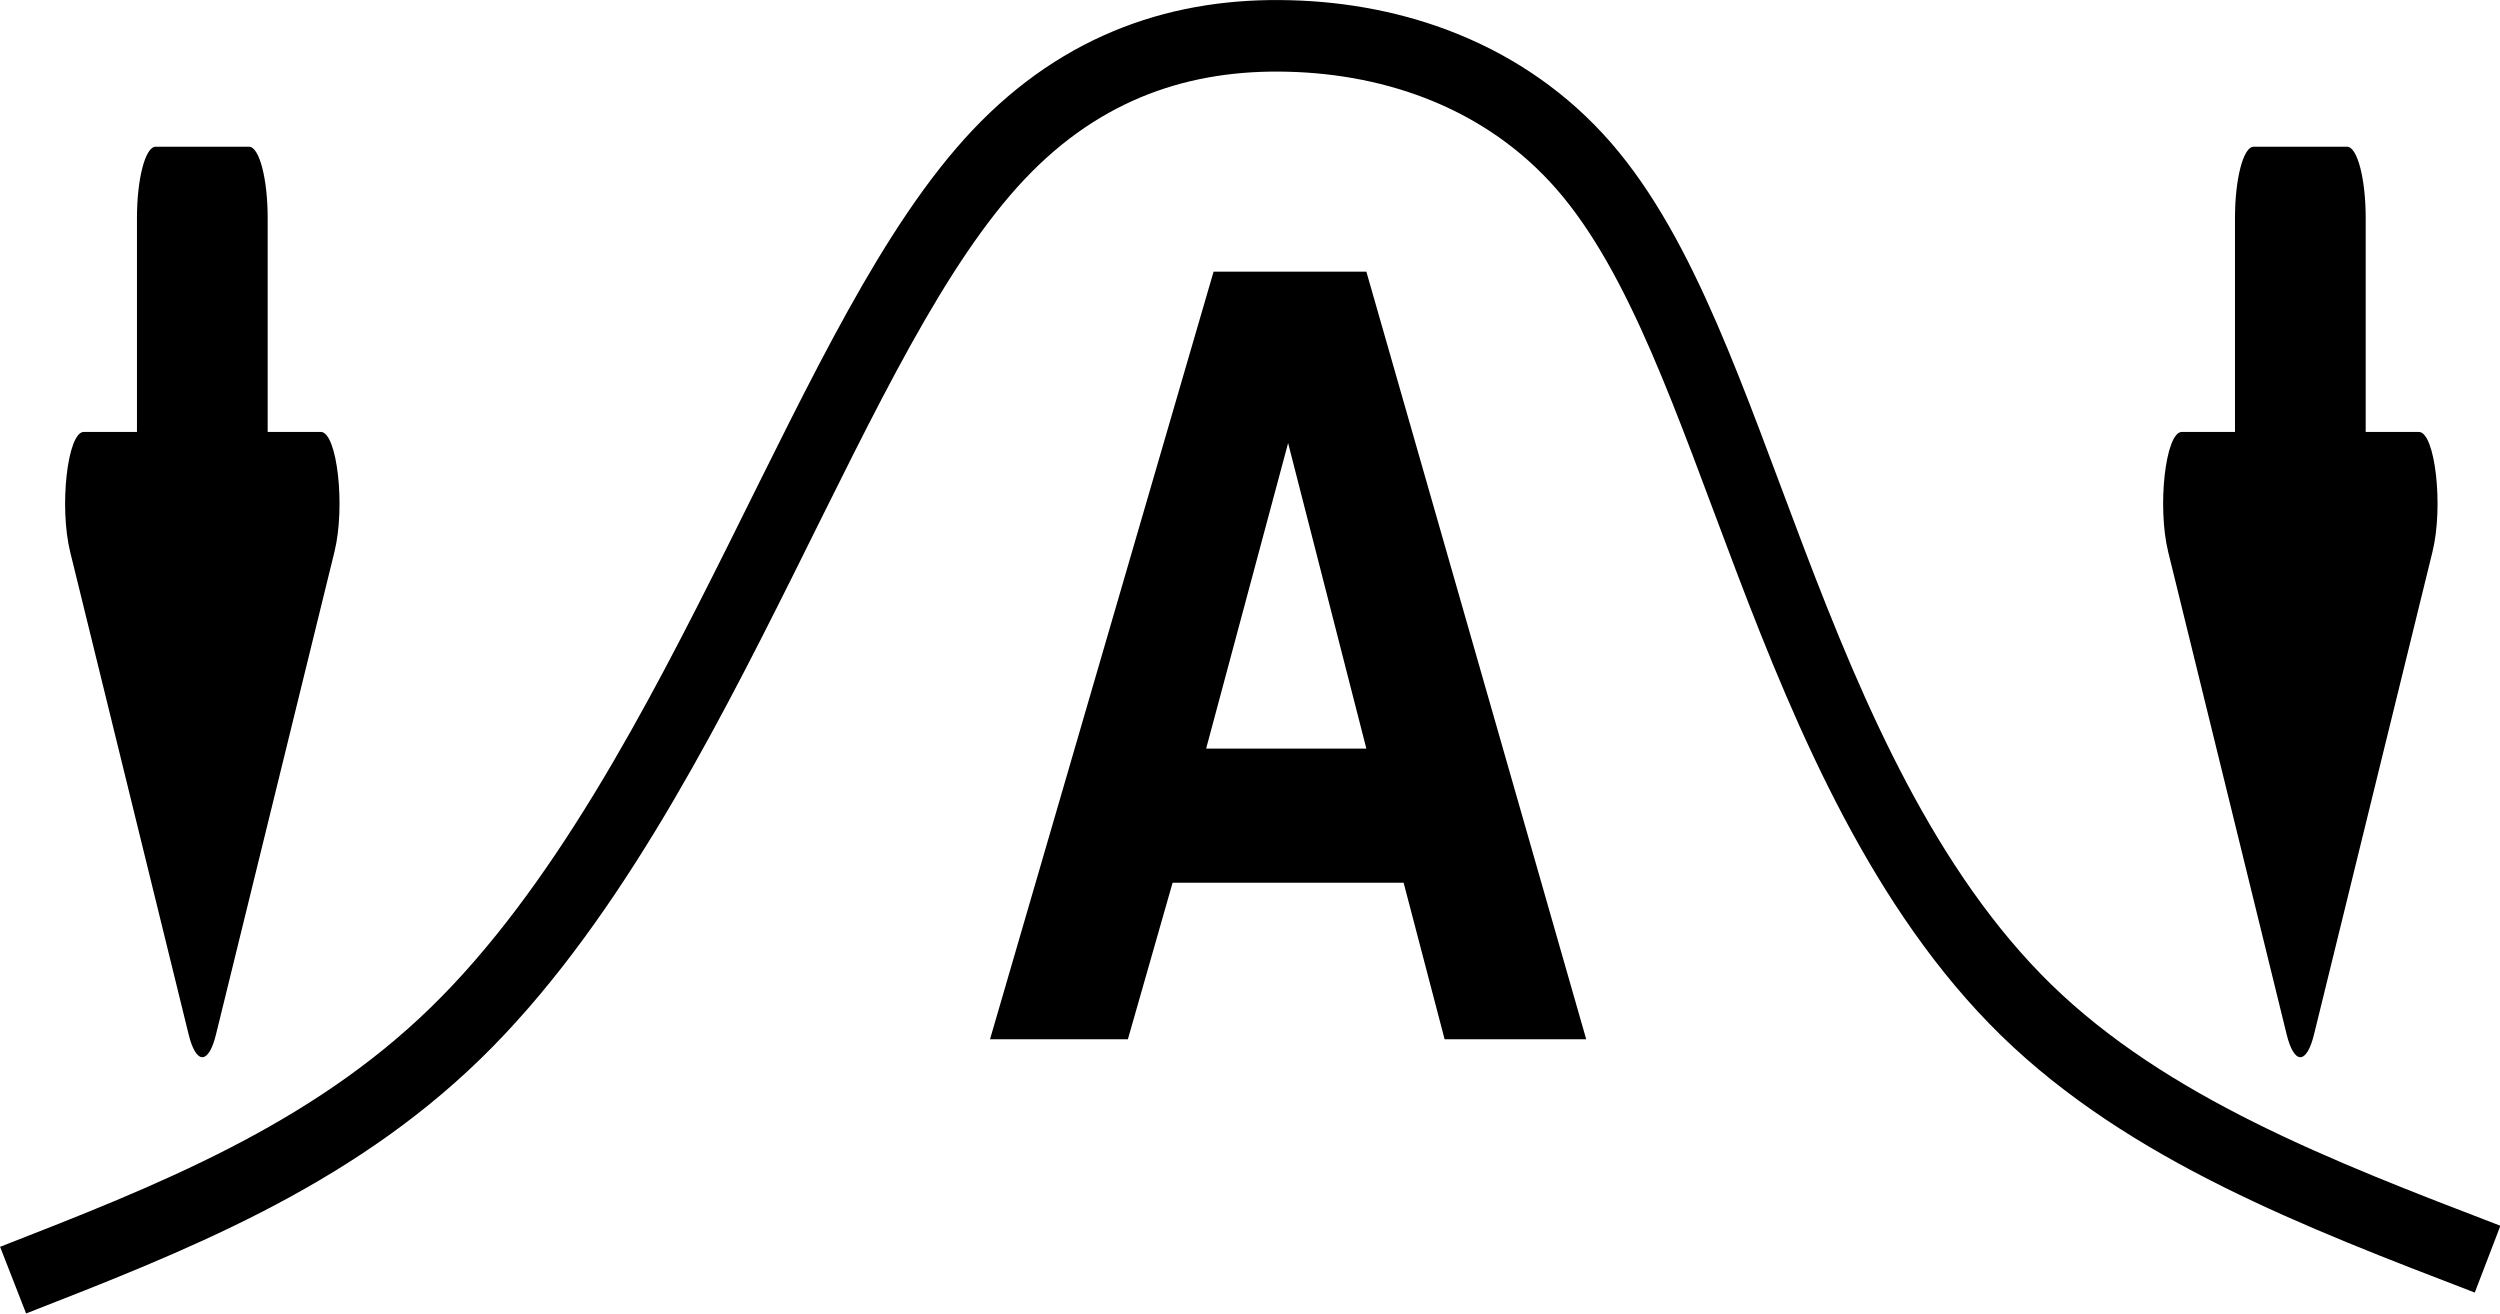
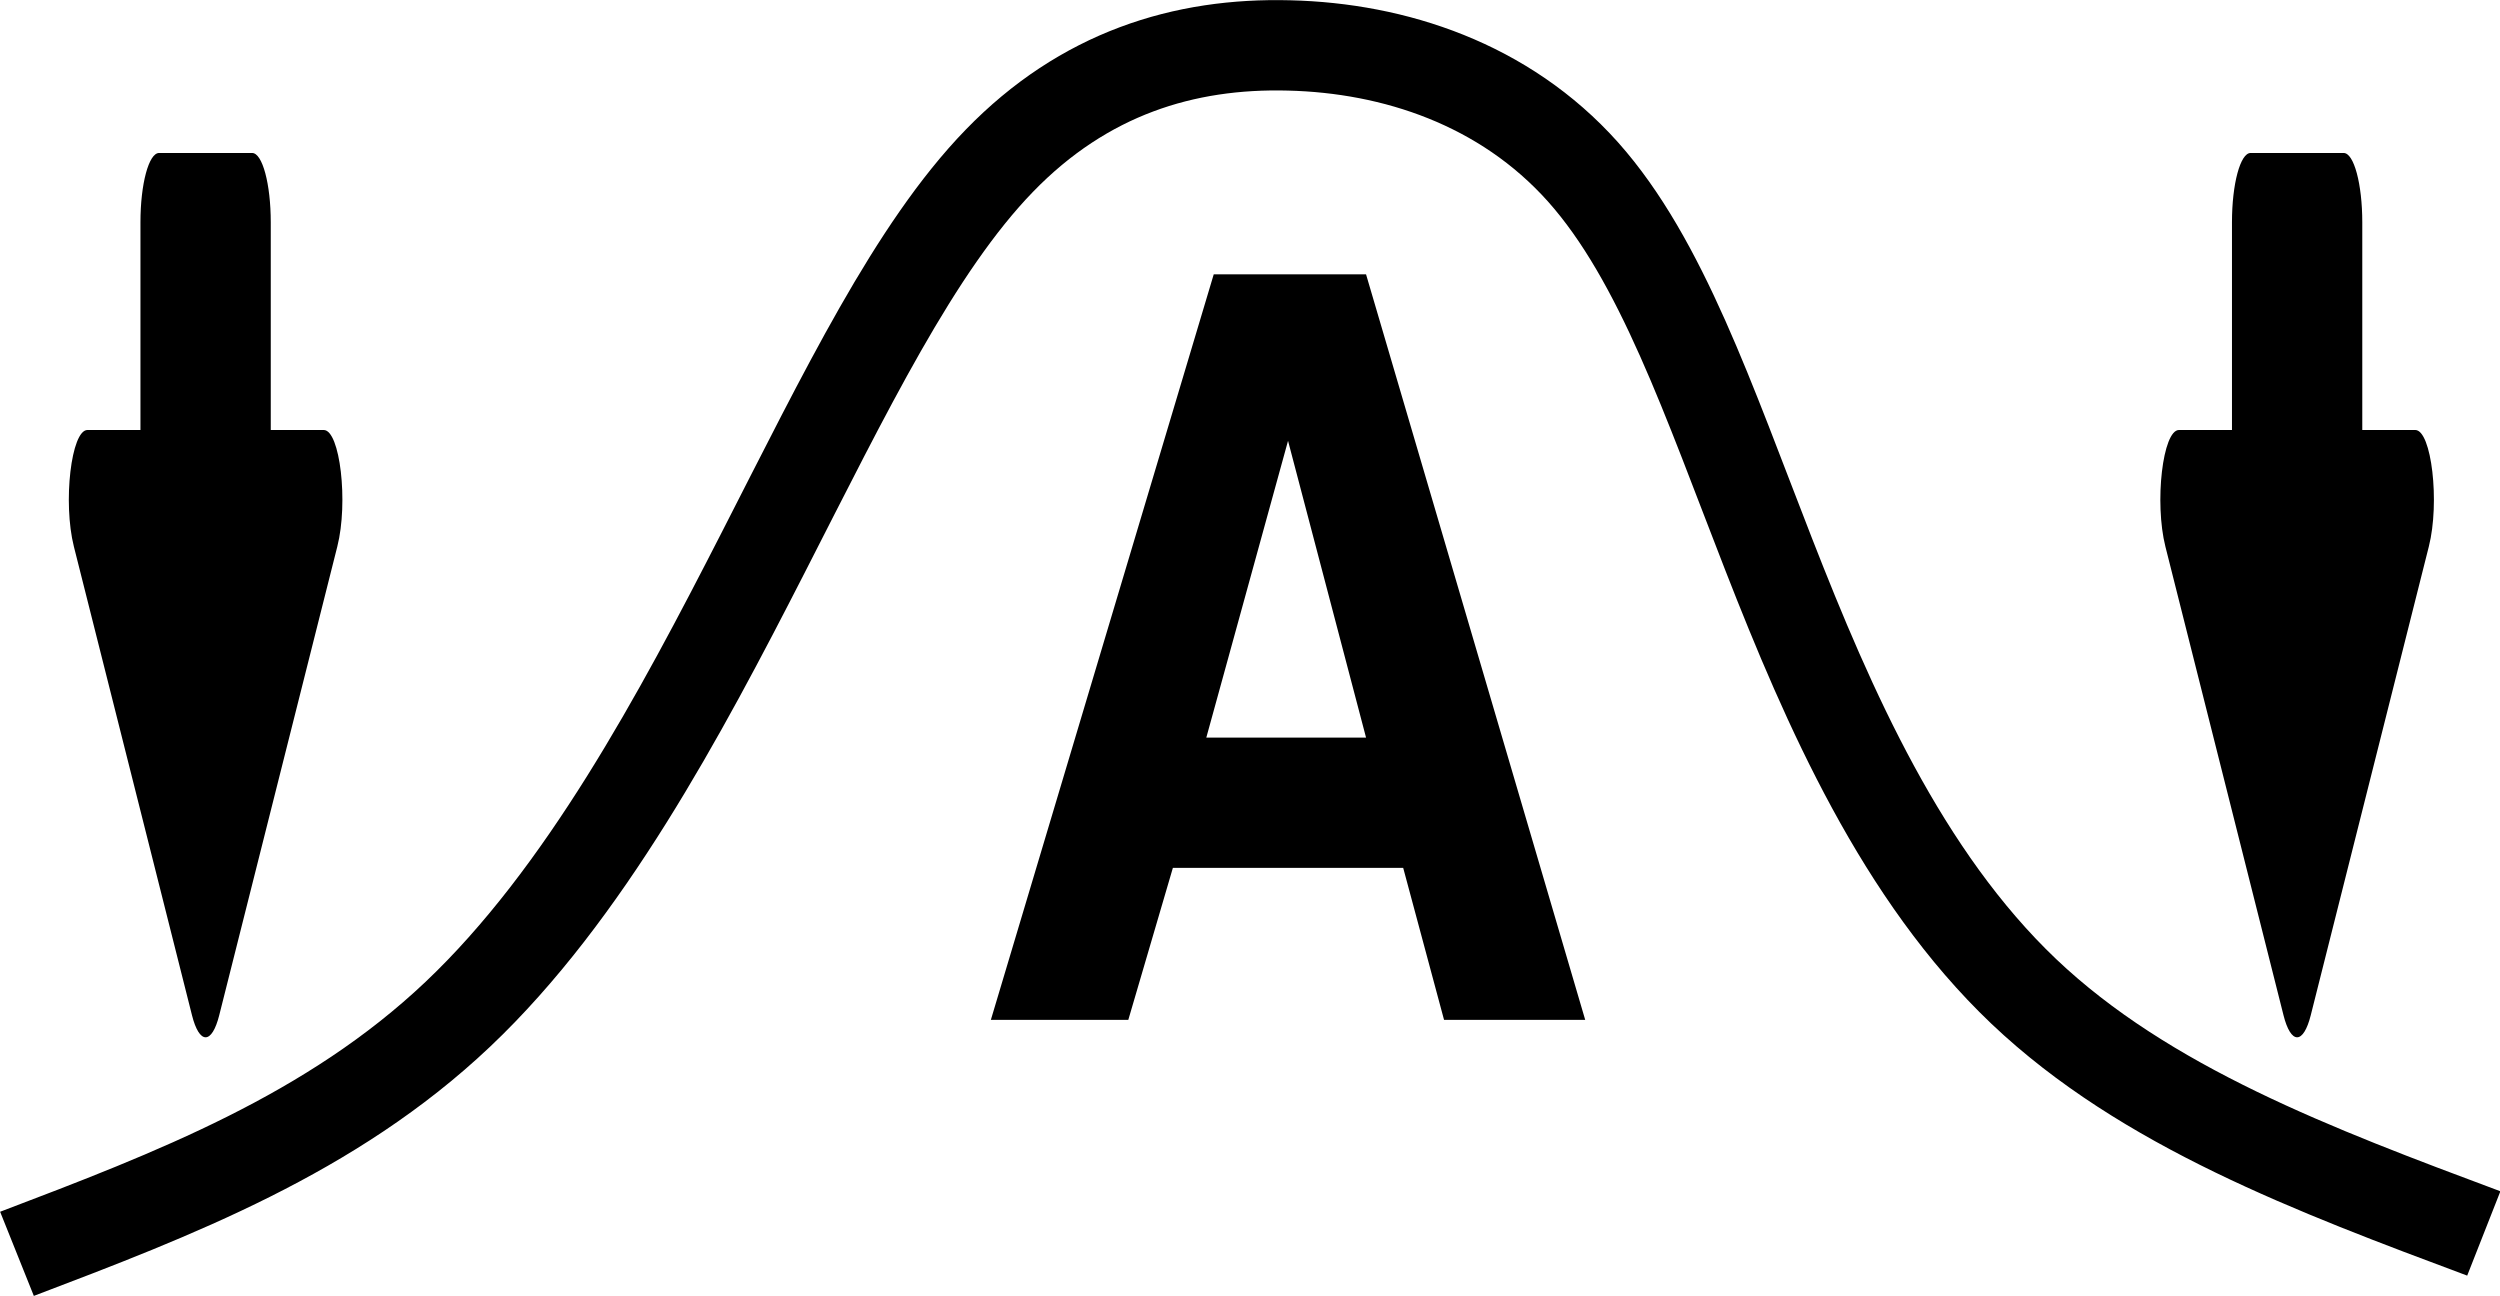
- <svg xmlns="http://www.w3.org/2000/svg" width="10.483mm" height="5.508mm" viewBox="0 0 10.483 5.508" version="1.1" id="svg5">
+ <svg xmlns="http://www.w3.org/2000/svg" width="57.749mm" height="29.936mm" viewBox="0 0 57.749 29.936" version="1.1" id="svg5">
  <defs id="defs2">
    <marker style="overflow:visible" id="Arrow2Sstartl" refX="0" refY="0" orient="auto">
      <path transform="matrix(0.3,0,0,0.3,-0.69,0)" d="M 8.719,4.034 -2.207,0.016 8.719,-4.002 c -1.745,2.372 -1.735,5.617 -6e-7,8.035 z" style="fill:#fd3301;fill-rule:evenodd;stroke:#fd3301;stroke-width:0.625;stroke-linejoin:round" id="path6348" />
    </marker>
    <marker style="overflow:visible" id="Arrow2Sstartl-2" refX="0" refY="0" orient="auto">
      <path transform="matrix(0.3,0,0,0.3,-0.69,0)" d="M 8.719,4.034 -2.207,0.016 8.719,-4.002 c -1.745,2.372 -1.735,5.617 -6e-7,8.035 z" style="fill:#fd3301;fill-rule:evenodd;stroke:#fd3301;stroke-width:0.625;stroke-linejoin:round" id="path6348-4" />
    </marker>
    <marker style="overflow:visible" id="marker10365" refX="0" refY="0" orient="auto">
      <path transform="matrix(-1.1,0,0,-1.1,-1.1,0)" d="M 8.719,4.034 -2.207,0.016 8.719,-4.002 c -1.745,2.372 -1.735,5.617 -6e-7,8.035 z" style="fill:#000000;fill-opacity:1;fill-rule:evenodd;stroke:#000000;stroke-width:0.625;stroke-linejoin:round;stroke-opacity:1" id="path10363" />
    </marker>
  </defs>
-   <g id="layer1" transform="translate(-86.70808,-116.1031)">
-     <g id="g19414">
-       <g id="g1551">
-         <path id="path7623" d="m 86.763,121.471 c 0.661,-0.258 1.322,-0.517 1.854,-1.034 0.532,-0.517 0.935,-1.292 1.283,-1.99 0.348,-0.698 0.639,-1.318 0.995,-1.695 0.356,-0.377 0.777,-0.51 1.219,-0.498 0.442,0.011 0.905,0.166 1.236,0.546 0.33,0.38 0.528,0.986 0.781,1.651 0.253,0.665 0.562,1.388 1.073,1.887 0.511,0.498 1.223,0.772 1.935,1.045" style="fill:none;fill-opacity:1;fill-rule:evenodd;stroke:#000000;stroke-width:0.3;stroke-linecap:butt;stroke-linejoin:round;stroke-miterlimit:4;stroke-dasharray:none;stroke-dashoffset:0;stroke-opacity:1" />
-         <g style="fill:currentColor;stroke-width:1.729" id="g1264" transform="matrix(0.07830037,0,0,-0.2989792,86.93002,121.0535)">
-           <path d="m 7.27,2.047 a 1,1 0 0 1 1.46,0 l 6.345,6.77 c 0.6,0.638 0.146,1.683 -0.73,1.683 H 11.5 v 3 a 1,1 0 0 1 -1,1 h -5 a 1,1 0 0 1 -1,-1 v -3 H 1.654 C 0.78,10.5 0.326,9.455 0.924,8.816 Z" id="path1262" style="stroke-width:1.729" />
+   <g id="layer1" transform="translate(-86.37212,-115.2086)">
+     <g id="g19414" transform="matrix(5.491745,0,0,5.350479,-389.716,-505.7564)" style="stroke-width:0.184">
+       <g id="g1551" style="stroke-width:0.184">
+         <path id="path7623" d="m 86.763,121.471 c 0.661,-0.258 1.322,-0.517 1.854,-1.034 0.532,-0.517 0.935,-1.292 1.283,-1.99 0.348,-0.698 0.639,-1.318 0.995,-1.695 0.356,-0.377 0.777,-0.51 1.219,-0.498 0.442,0.011 0.905,0.166 1.236,0.546 0.33,0.38 0.528,0.986 0.781,1.651 0.253,0.665 0.562,1.388 1.073,1.887 0.511,0.498 1.223,0.772 1.935,1.045" style="fill:none;fill-opacity:1;fill-rule:evenodd;stroke:#000000;stroke-width:0.39;stroke-linecap:butt;stroke-linejoin:round;stroke-miterlimit:4;stroke-dasharray:none;stroke-dashoffset:0;stroke-opacity:1" />
+         <g style="fill:currentColor;stroke-width:0.319" id="g1264" transform="matrix(0.07830037,0,0,-0.2989792,86.93002,121.0535)">
+           <path d="m 7.27,2.047 a 1,1 0 0 1 1.46,0 l 6.345,6.77 c 0.6,0.638 0.146,1.683 -0.73,1.683 H 11.5 v 3 a 1,1 0 0 1 -1,1 h -5 a 1,1 0 0 1 -1,-1 v -3 H 1.654 C 0.78,10.5 0.326,9.455 0.924,8.816 Z" id="path1262" style="stroke-width:0.319" />
        </g>
-         <g style="fill:currentColor;stroke-width:1.729" id="g1544" transform="matrix(0.07830037,0,0,-0.2989792,95.72746,121.0535)">
-           <path d="m 7.27,2.047 a 1,1 0 0 1 1.46,0 l 6.345,6.77 c 0.6,0.638 0.146,1.683 -0.73,1.683 H 11.5 v 3 a 1,1 0 0 1 -1,1 h -5 a 1,1 0 0 1 -1,-1 v -3 H 1.654 C 0.78,10.5 0.326,9.455 0.924,8.816 Z" id="path1542" style="stroke-width:1.729" />
+         <g style="fill:currentColor;stroke-width:0.319" id="g1544" transform="matrix(0.07830037,0,0,-0.2989792,95.72746,121.0535)">
+           <path d="m 7.27,2.047 a 1,1 0 0 1 1.46,0 l 6.345,6.77 c 0.6,0.638 0.146,1.683 -0.73,1.683 H 11.5 v 3 a 1,1 0 0 1 -1,1 h -5 a 1,1 0 0 1 -1,-1 v -3 H 1.654 C 0.78,10.5 0.326,9.455 0.924,8.816 Z" id="path1542" style="stroke-width:0.319" />
        </g>
      </g>
-       <text xml:space="preserve" style="font-style:normal;font-variant:normal;font-weight:bold;font-stretch:condensed;font-size:4.478px;line-height:125%;font-family:'Arial Narrow';-inkscape-font-specification:'Arial Narrow, Bold Condensed';font-variant-ligatures:normal;font-variant-caps:normal;font-variant-numeric:normal;font-feature-settings:normal;text-align:start;letter-spacing:0px;word-spacing:0px;writing-mode:lr-tb;text-anchor:start;fill:#000000;fill-opacity:1;stroke:none;stroke-width:0.265px;stroke-linecap:butt;stroke-linejoin:miter;stroke-opacity:1" x="90.783" y="120.46" id="text3196">
-         <tspan id="tspan3194" style="stroke-width:0.265px" x="90.783" y="120.46">A</tspan>
+       <text xml:space="preserve" style="font-style:normal;font-variant:normal;font-weight:bold;font-stretch:condensed;font-size:4.478px;line-height:125%;font-family:'Arial Narrow';-inkscape-font-specification:'Arial Narrow, Bold Condensed';font-variant-ligatures:normal;font-variant-caps:normal;font-variant-numeric:normal;font-feature-settings:normal;text-align:start;letter-spacing:0px;word-spacing:0px;writing-mode:lr-tb;text-anchor:start;fill:#000000;fill-opacity:1;stroke:none;stroke-width:0.049px;stroke-linecap:butt;stroke-linejoin:miter;stroke-opacity:1" x="90.783" y="120.46" id="text3196">
+         <tspan id="tspan3194" style="stroke-width:0.049px" x="90.783" y="120.46">A</tspan>
      </text>
    </g>
  </g>
</svg>
